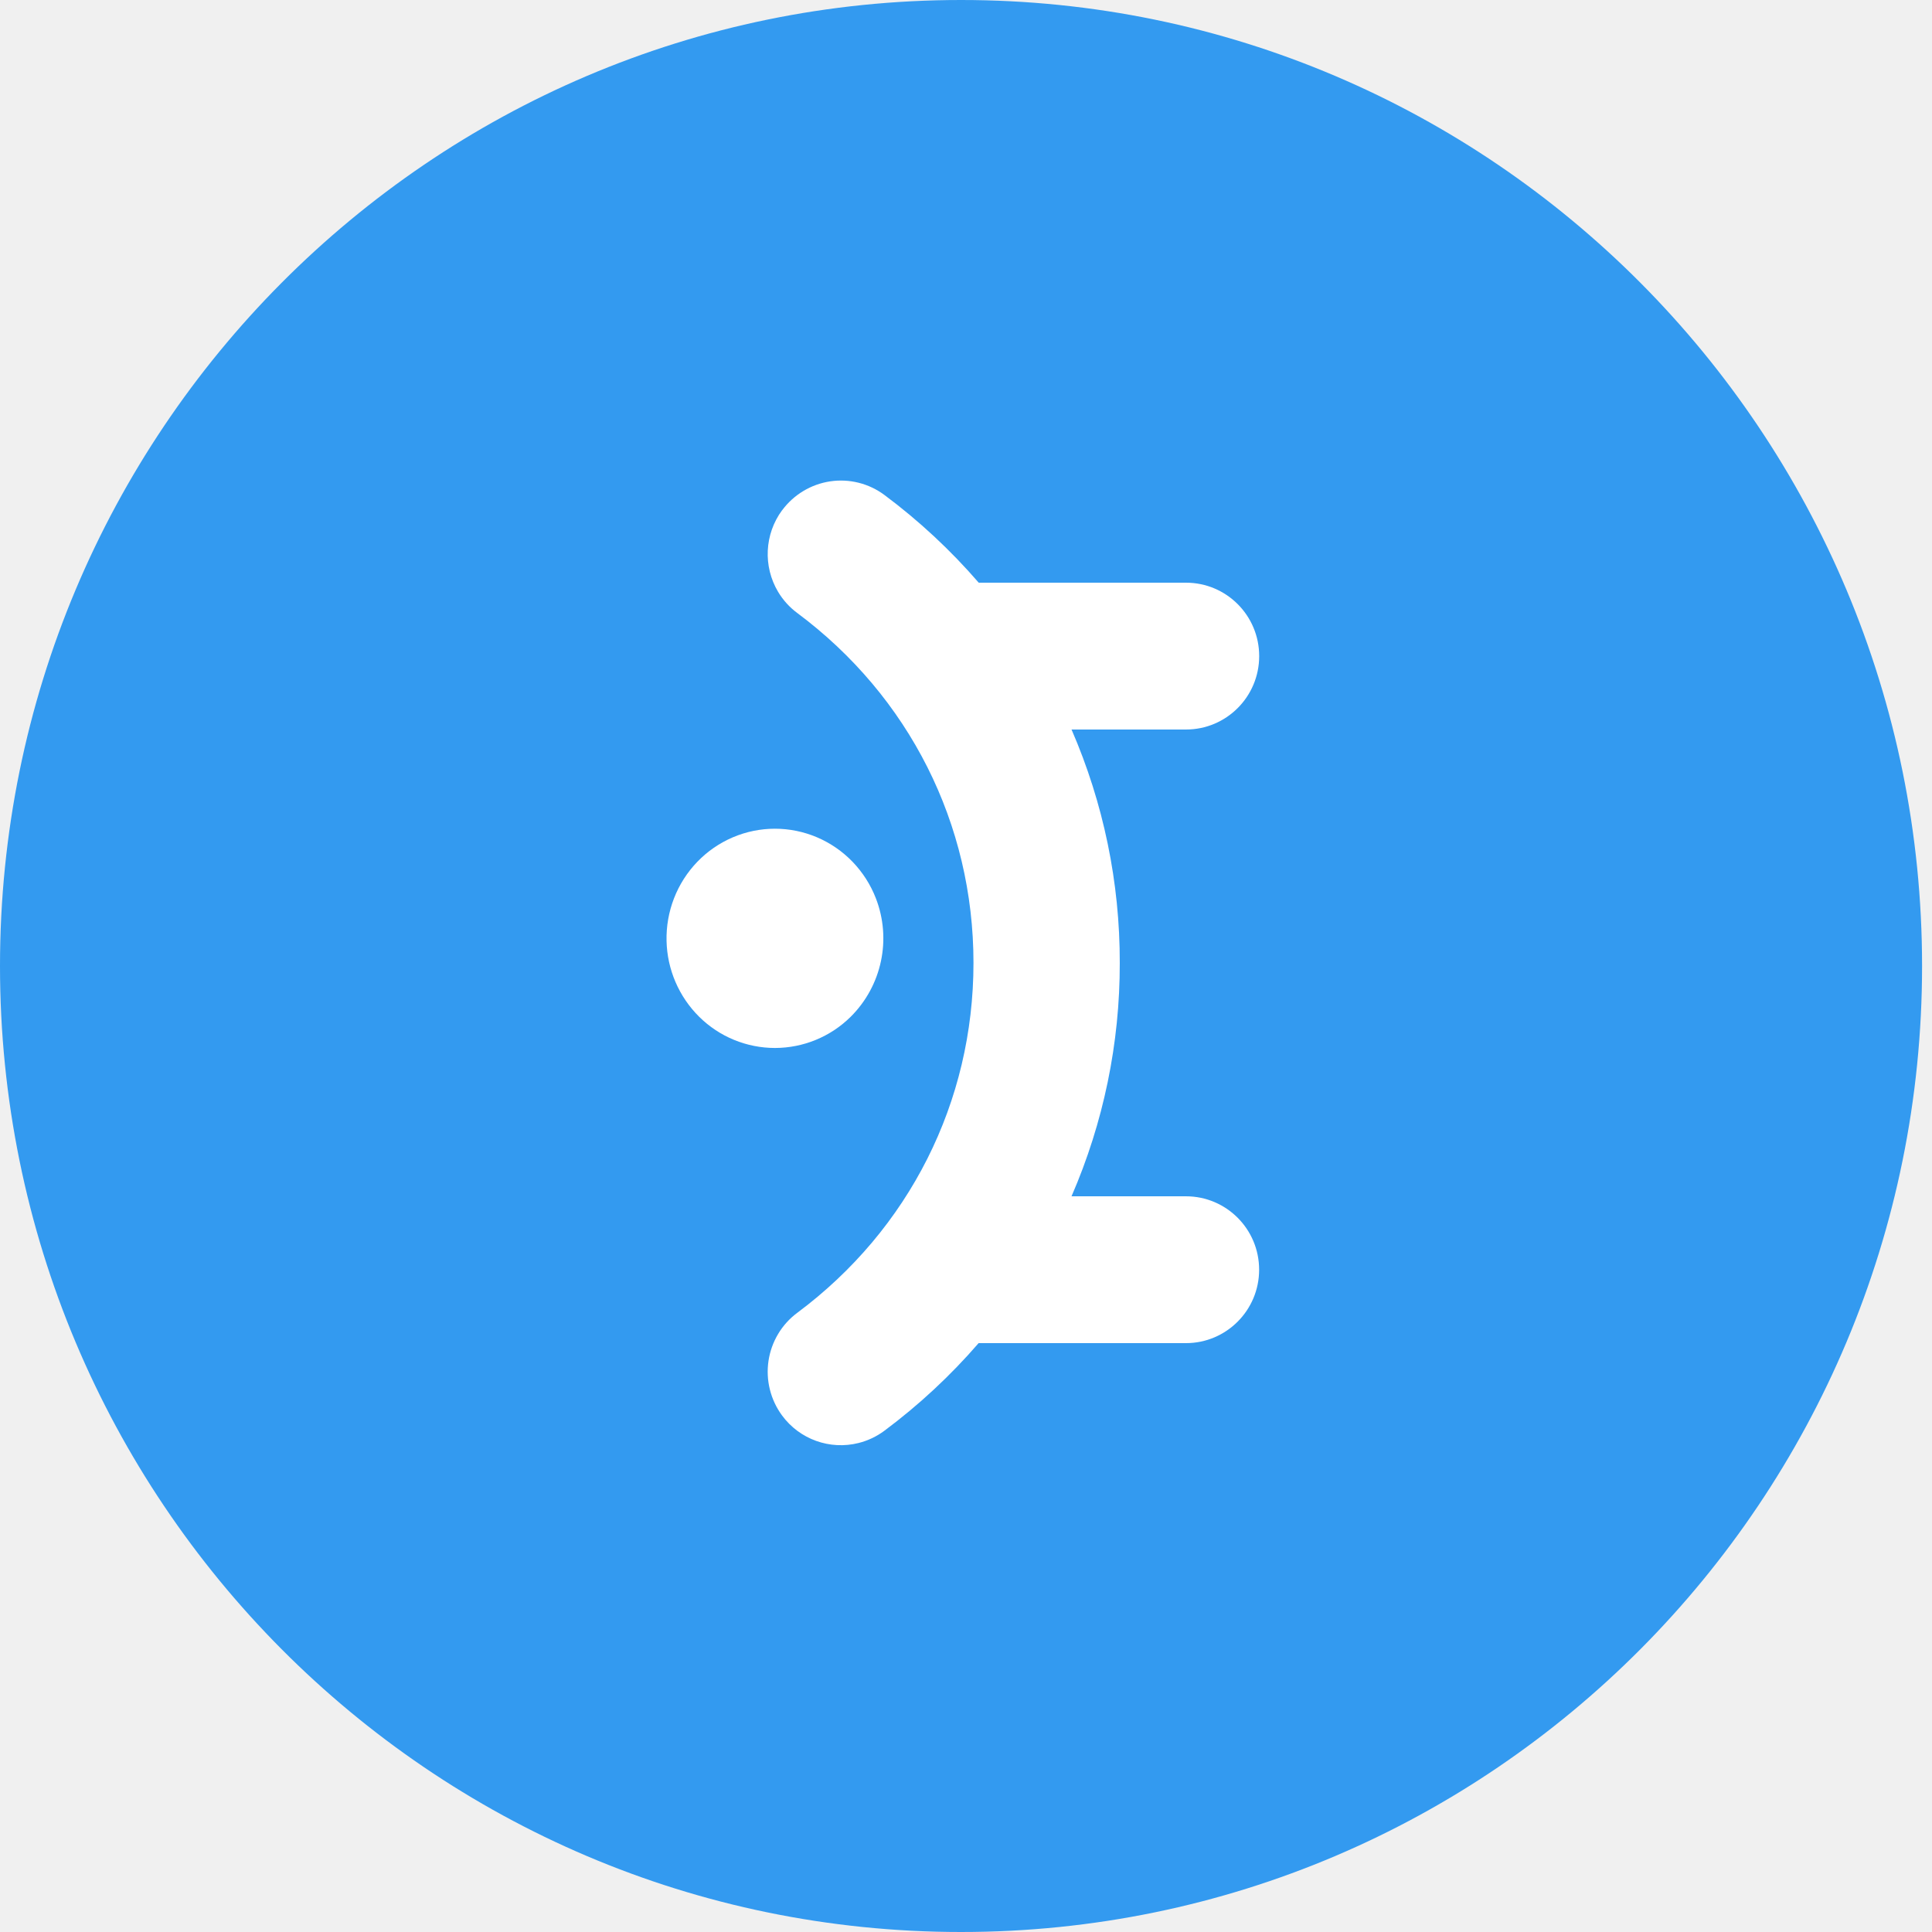
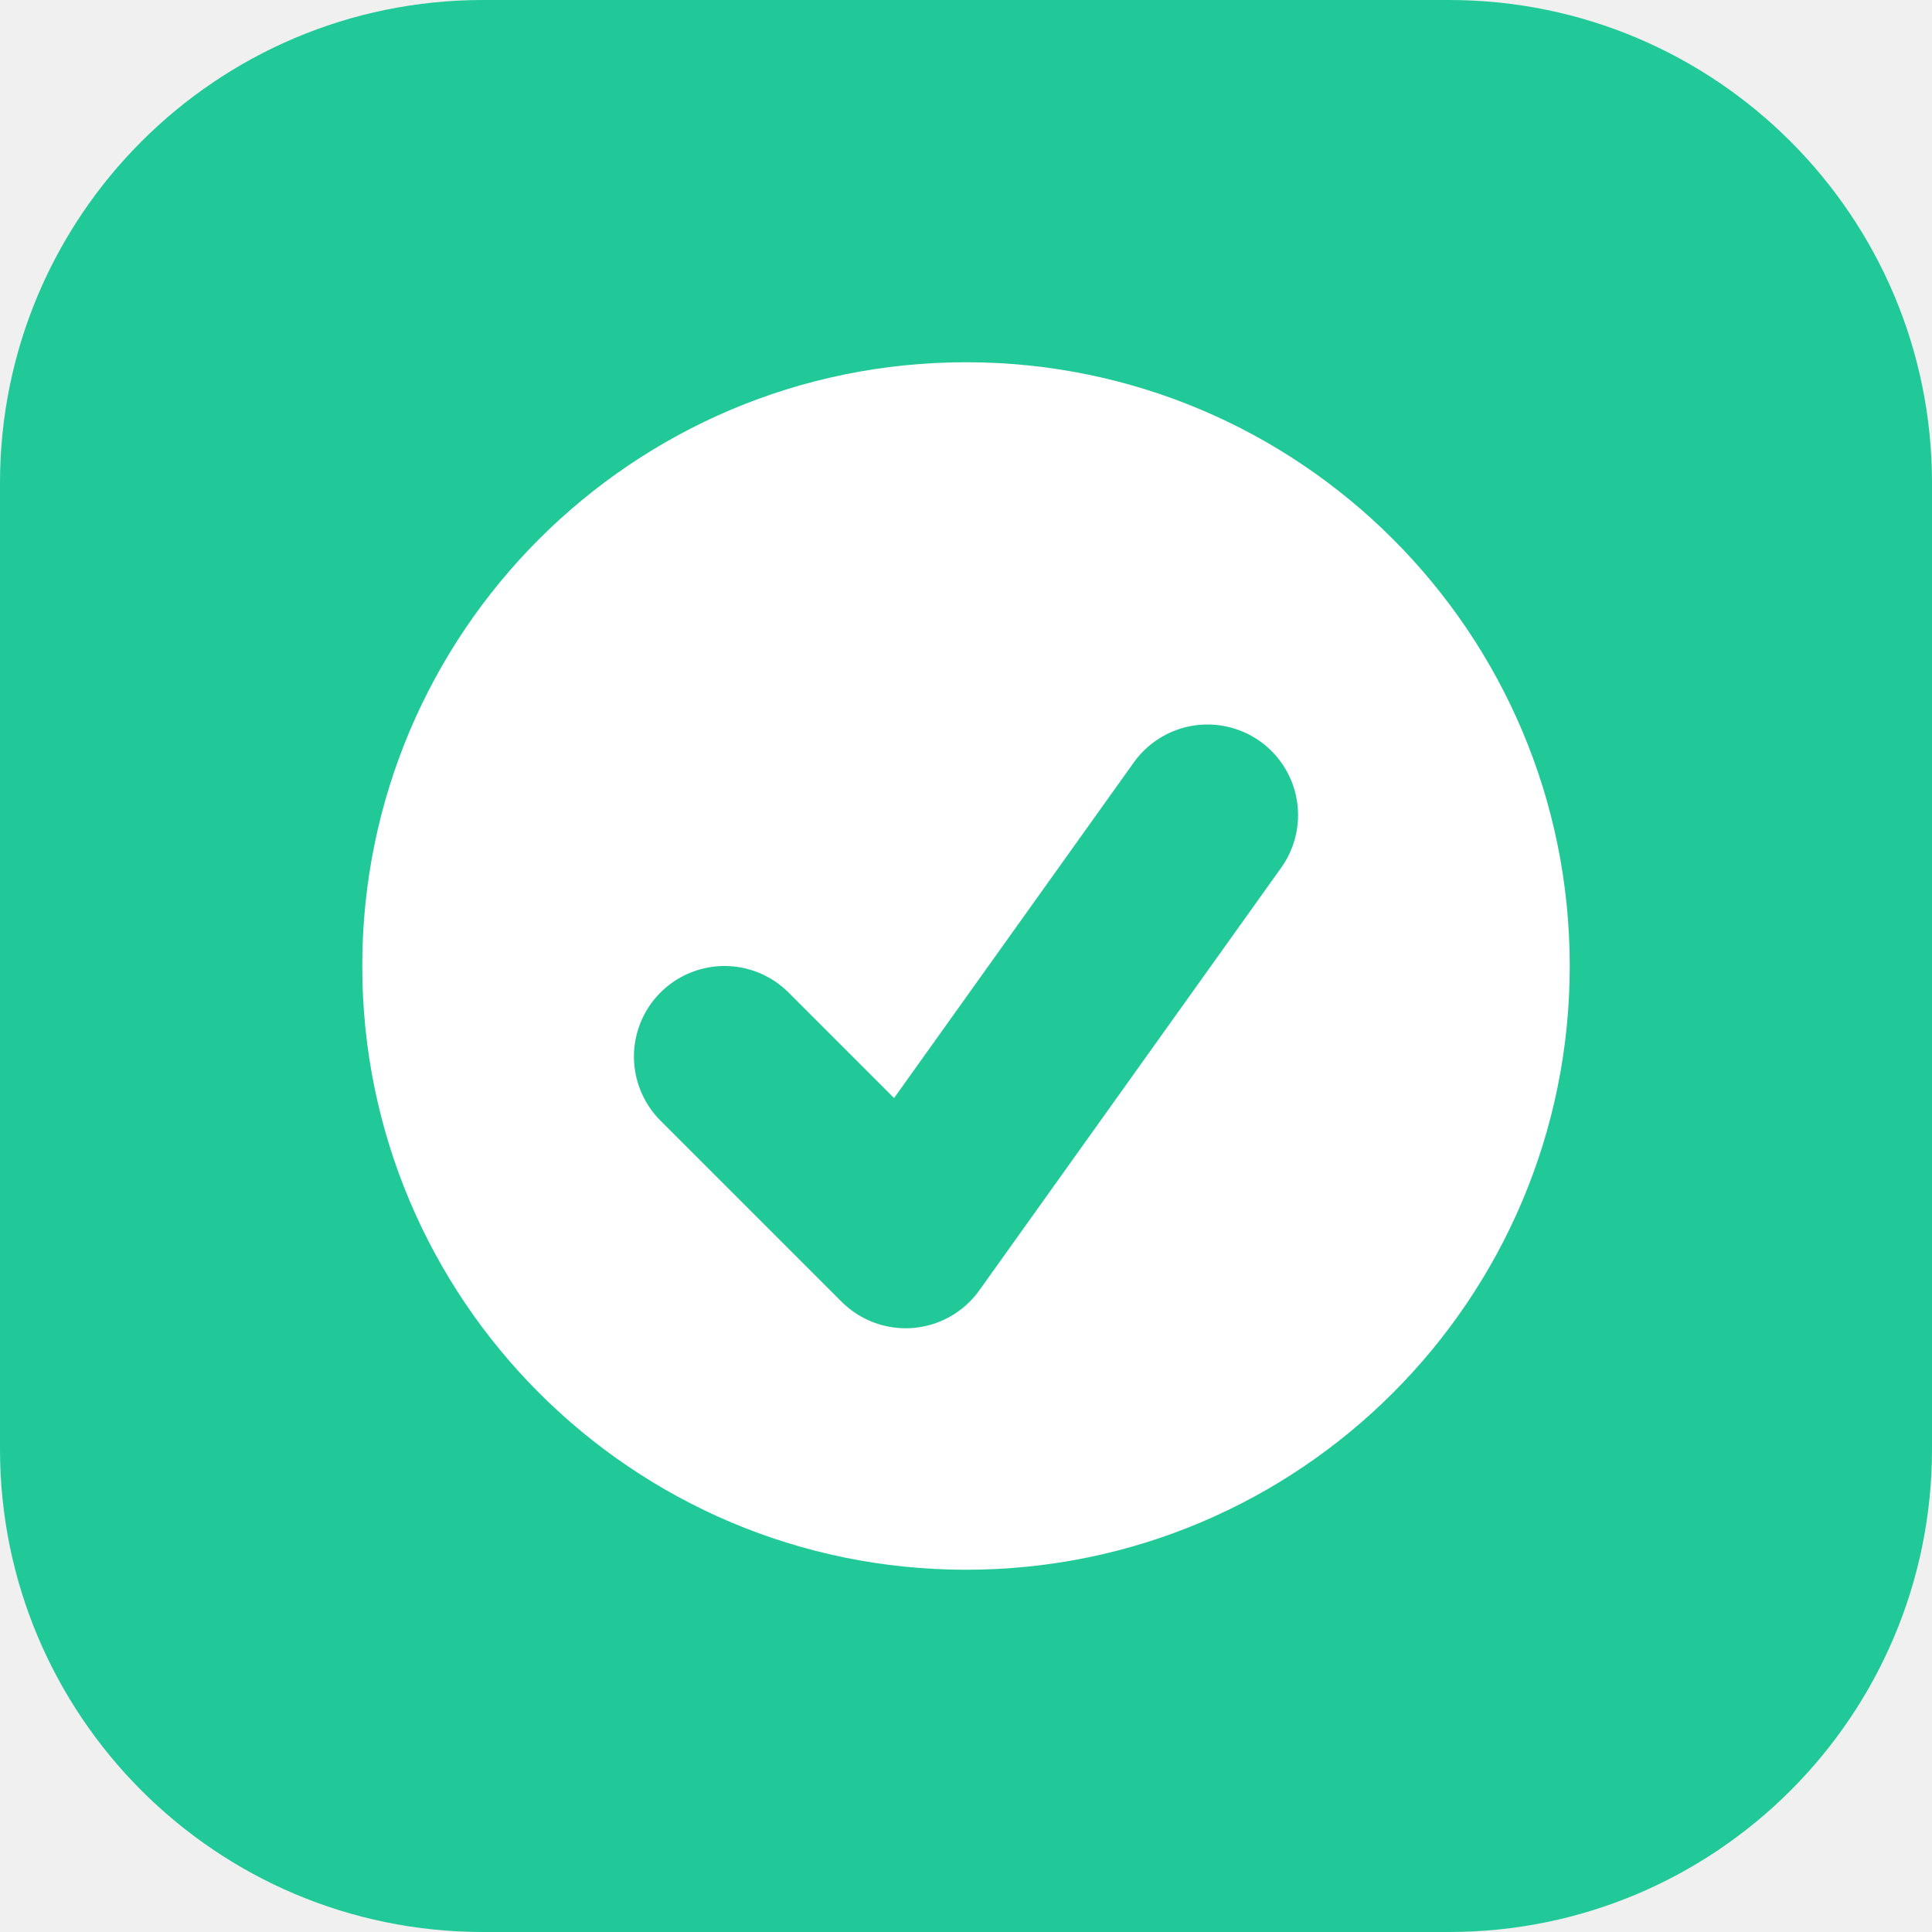
- <svg xmlns="http://www.w3.org/2000/svg" fill="none" viewBox="0 0 163 163">
-   <path fill="#339AF0" d="M162.162 81.5c0-45.011-36.301-81.5-81.08-81.5C36.301 0 0 36.489 0 81.5 0 126.51 36.301 163 81.081 163s81.081-36.49 81.081-81.5z" />
-   <path fill="#fff" d="M65.983 43.049a6.234 6.234 0 00-.336 6.884 6.14 6.14 0 001.618 1.786c9.444 7.036 14.866 17.794 14.866 29.52 0 11.726-5.422 22.484-14.866 29.52a6.145 6.145 0 00-1.616 1.786 6.21 6.21 0 00-.694 4.693 6.21 6.21 0 001.028 2.186 6.151 6.151 0 006.457 2.319 6.154 6.154 0 002.177-1.035 50.083 50.083 0 007.947-7.39h17.493c3.406 0 6.174-2.772 6.174-6.194s-2.762-6.194-6.174-6.194h-9.655a49.165 49.165 0 004.071-19.69 49.167 49.167 0 00-4.07-19.692h9.66c3.406 0 6.173-2.771 6.173-6.194 0-3.422-2.762-6.193-6.173-6.193H82.574a50.112 50.112 0 00-7.952-7.397 6.15 6.15 0 00-4.578-1.153 6.189 6.189 0 00-4.055 2.438h-.006z" />
-   <path fill="#fff" fill-rule="evenodd" d="M56.236 79.391a9.342 9.342 0 01.632-3.608 9.262 9.262 0 011.967-3.077 9.143 9.143 0 012.994-2.063 9.06 9.06 0 017.103 0 9.145 9.145 0 012.995 2.063 9.262 9.262 0 011.967 3.077 9.339 9.339 0 01-2.125 10.003 9.094 9.094 0 01-6.388 2.63 9.094 9.094 0 01-6.39-2.63 9.3 9.3 0 01-2.755-6.395z" clip-rule="evenodd" />
+ <svg xmlns="http://www.w3.org/2000/svg" width="32" height="32" viewBox="0 0 32 32" fill="none">
+   <rect width="32" height="32" rx="8" fill="#20c997" />
+   <circle cx="16" cy="16" r="10" fill="white" />
+   <path d="M12 17.5L15 20.5L20 13.5" stroke="#20c997" stroke-width="3" stroke-linecap="round" stroke-linejoin="round" />
</svg>
